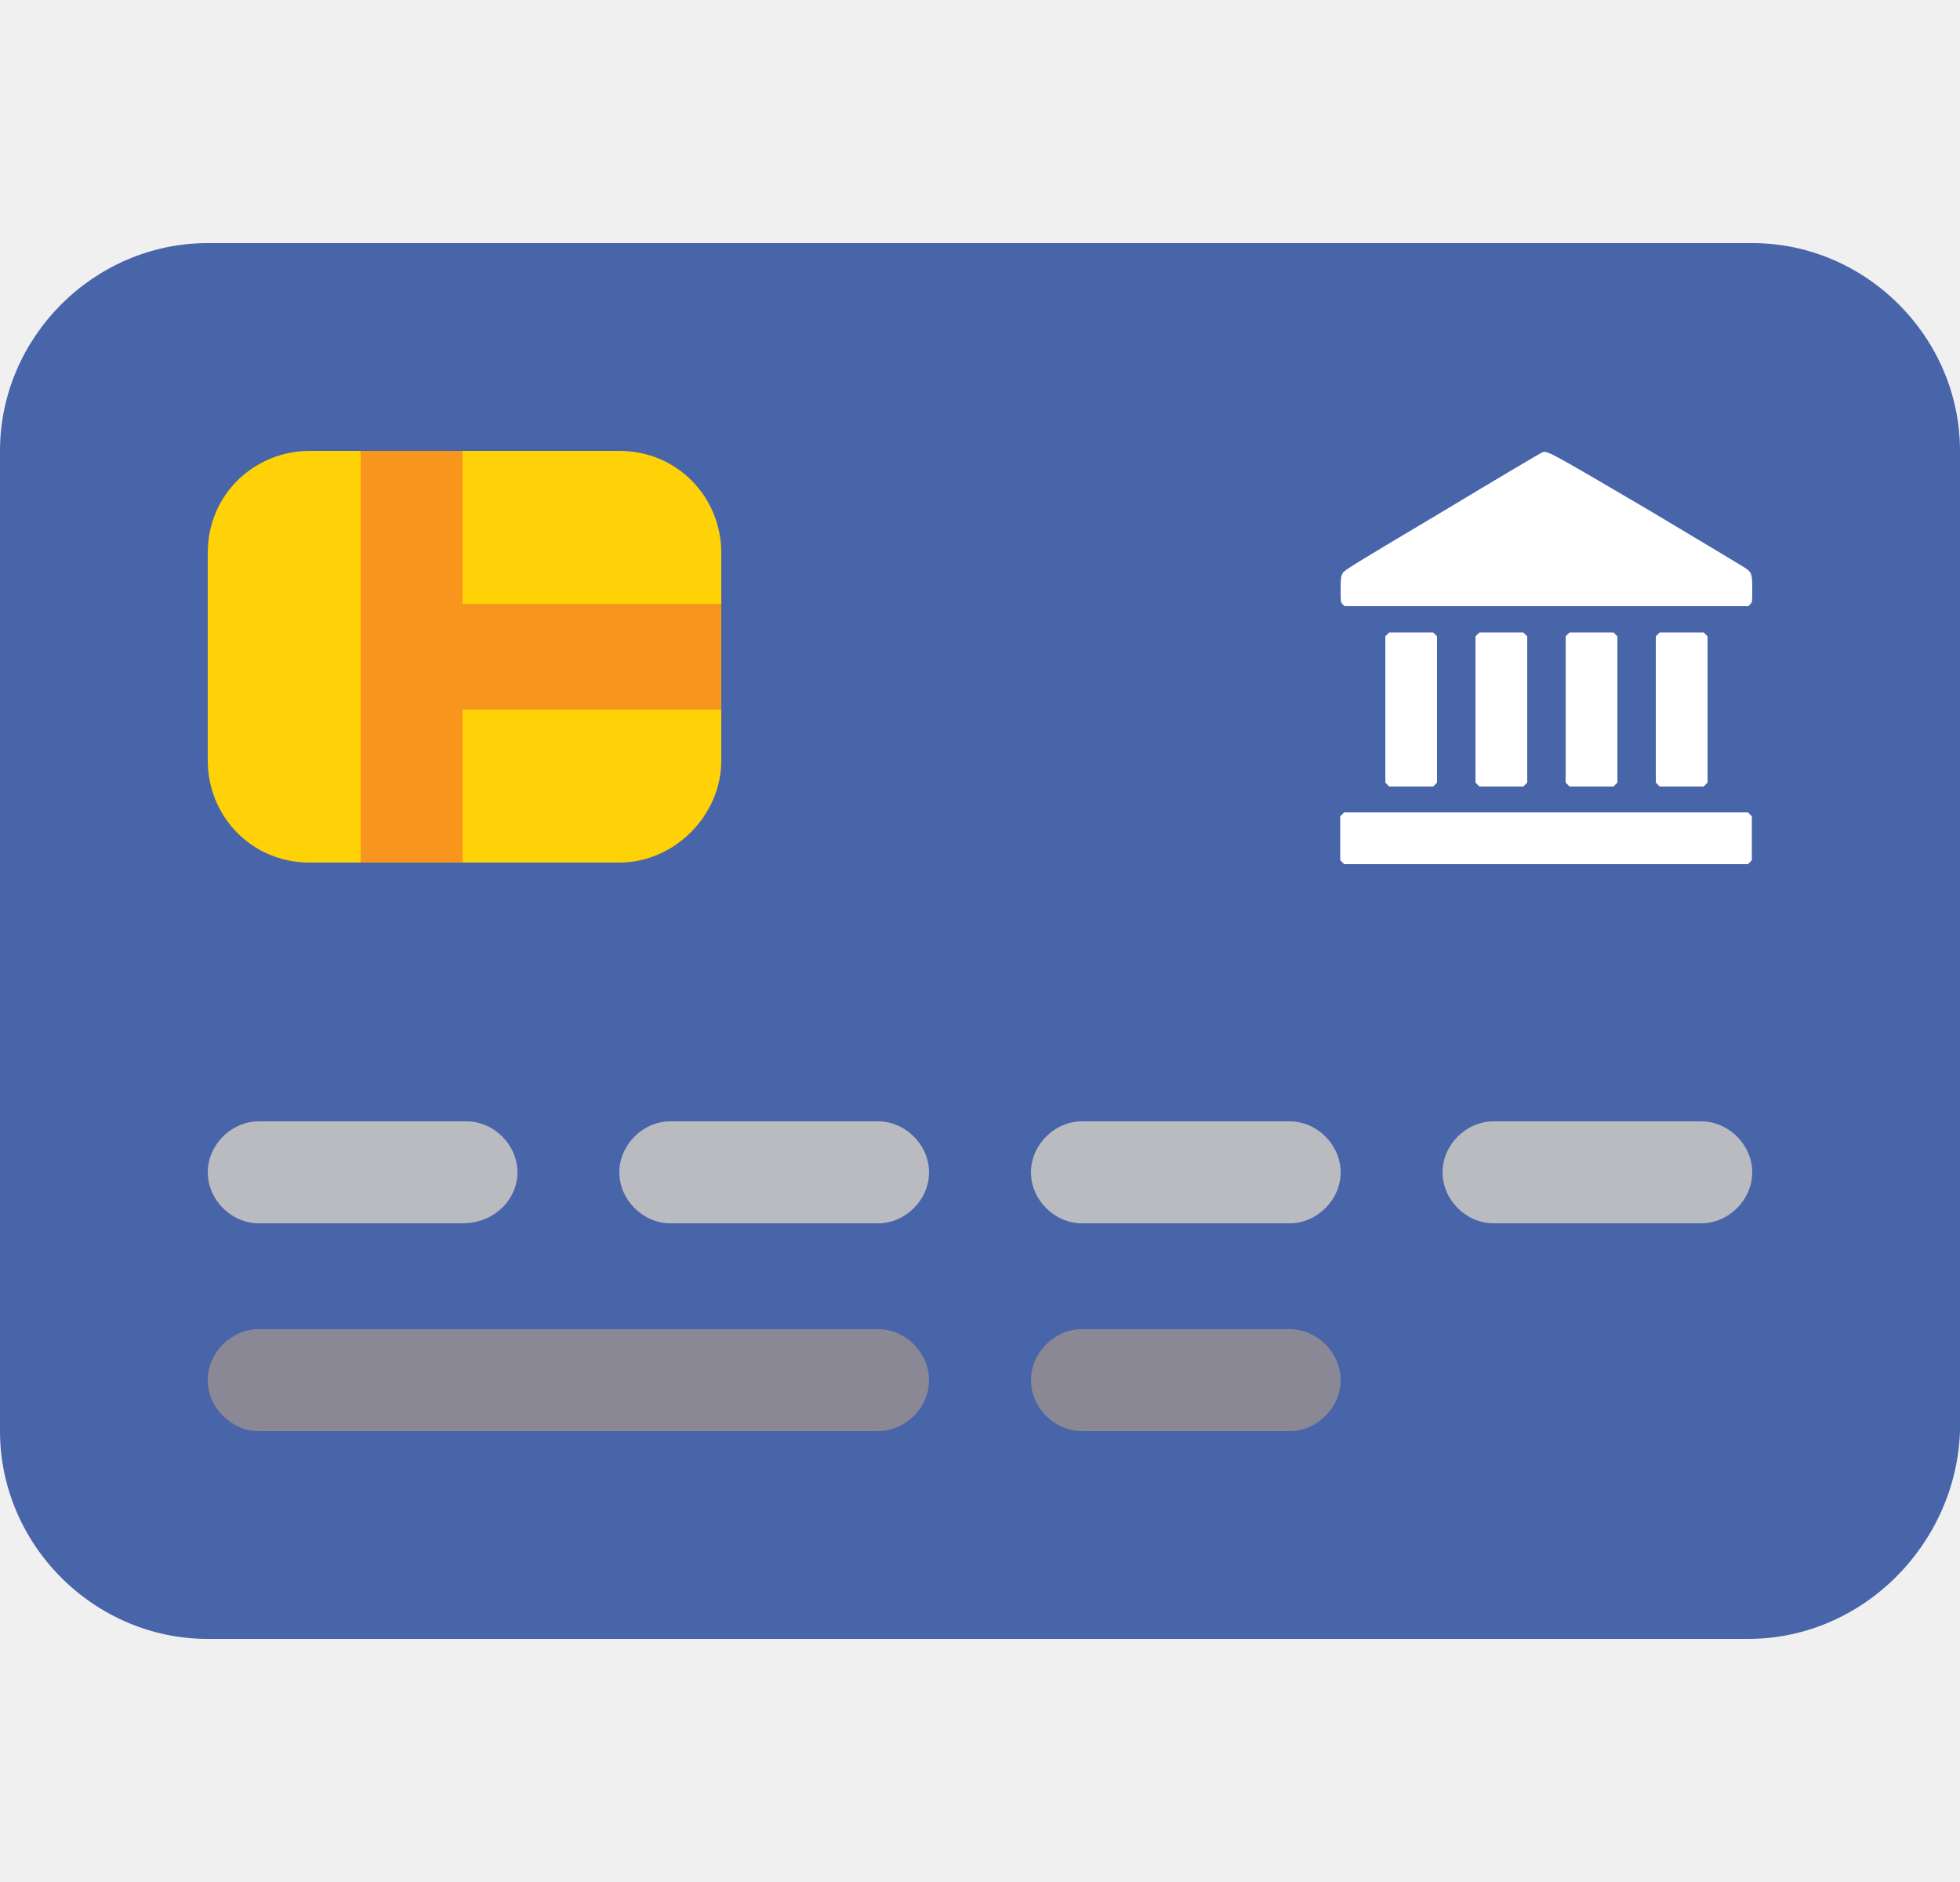
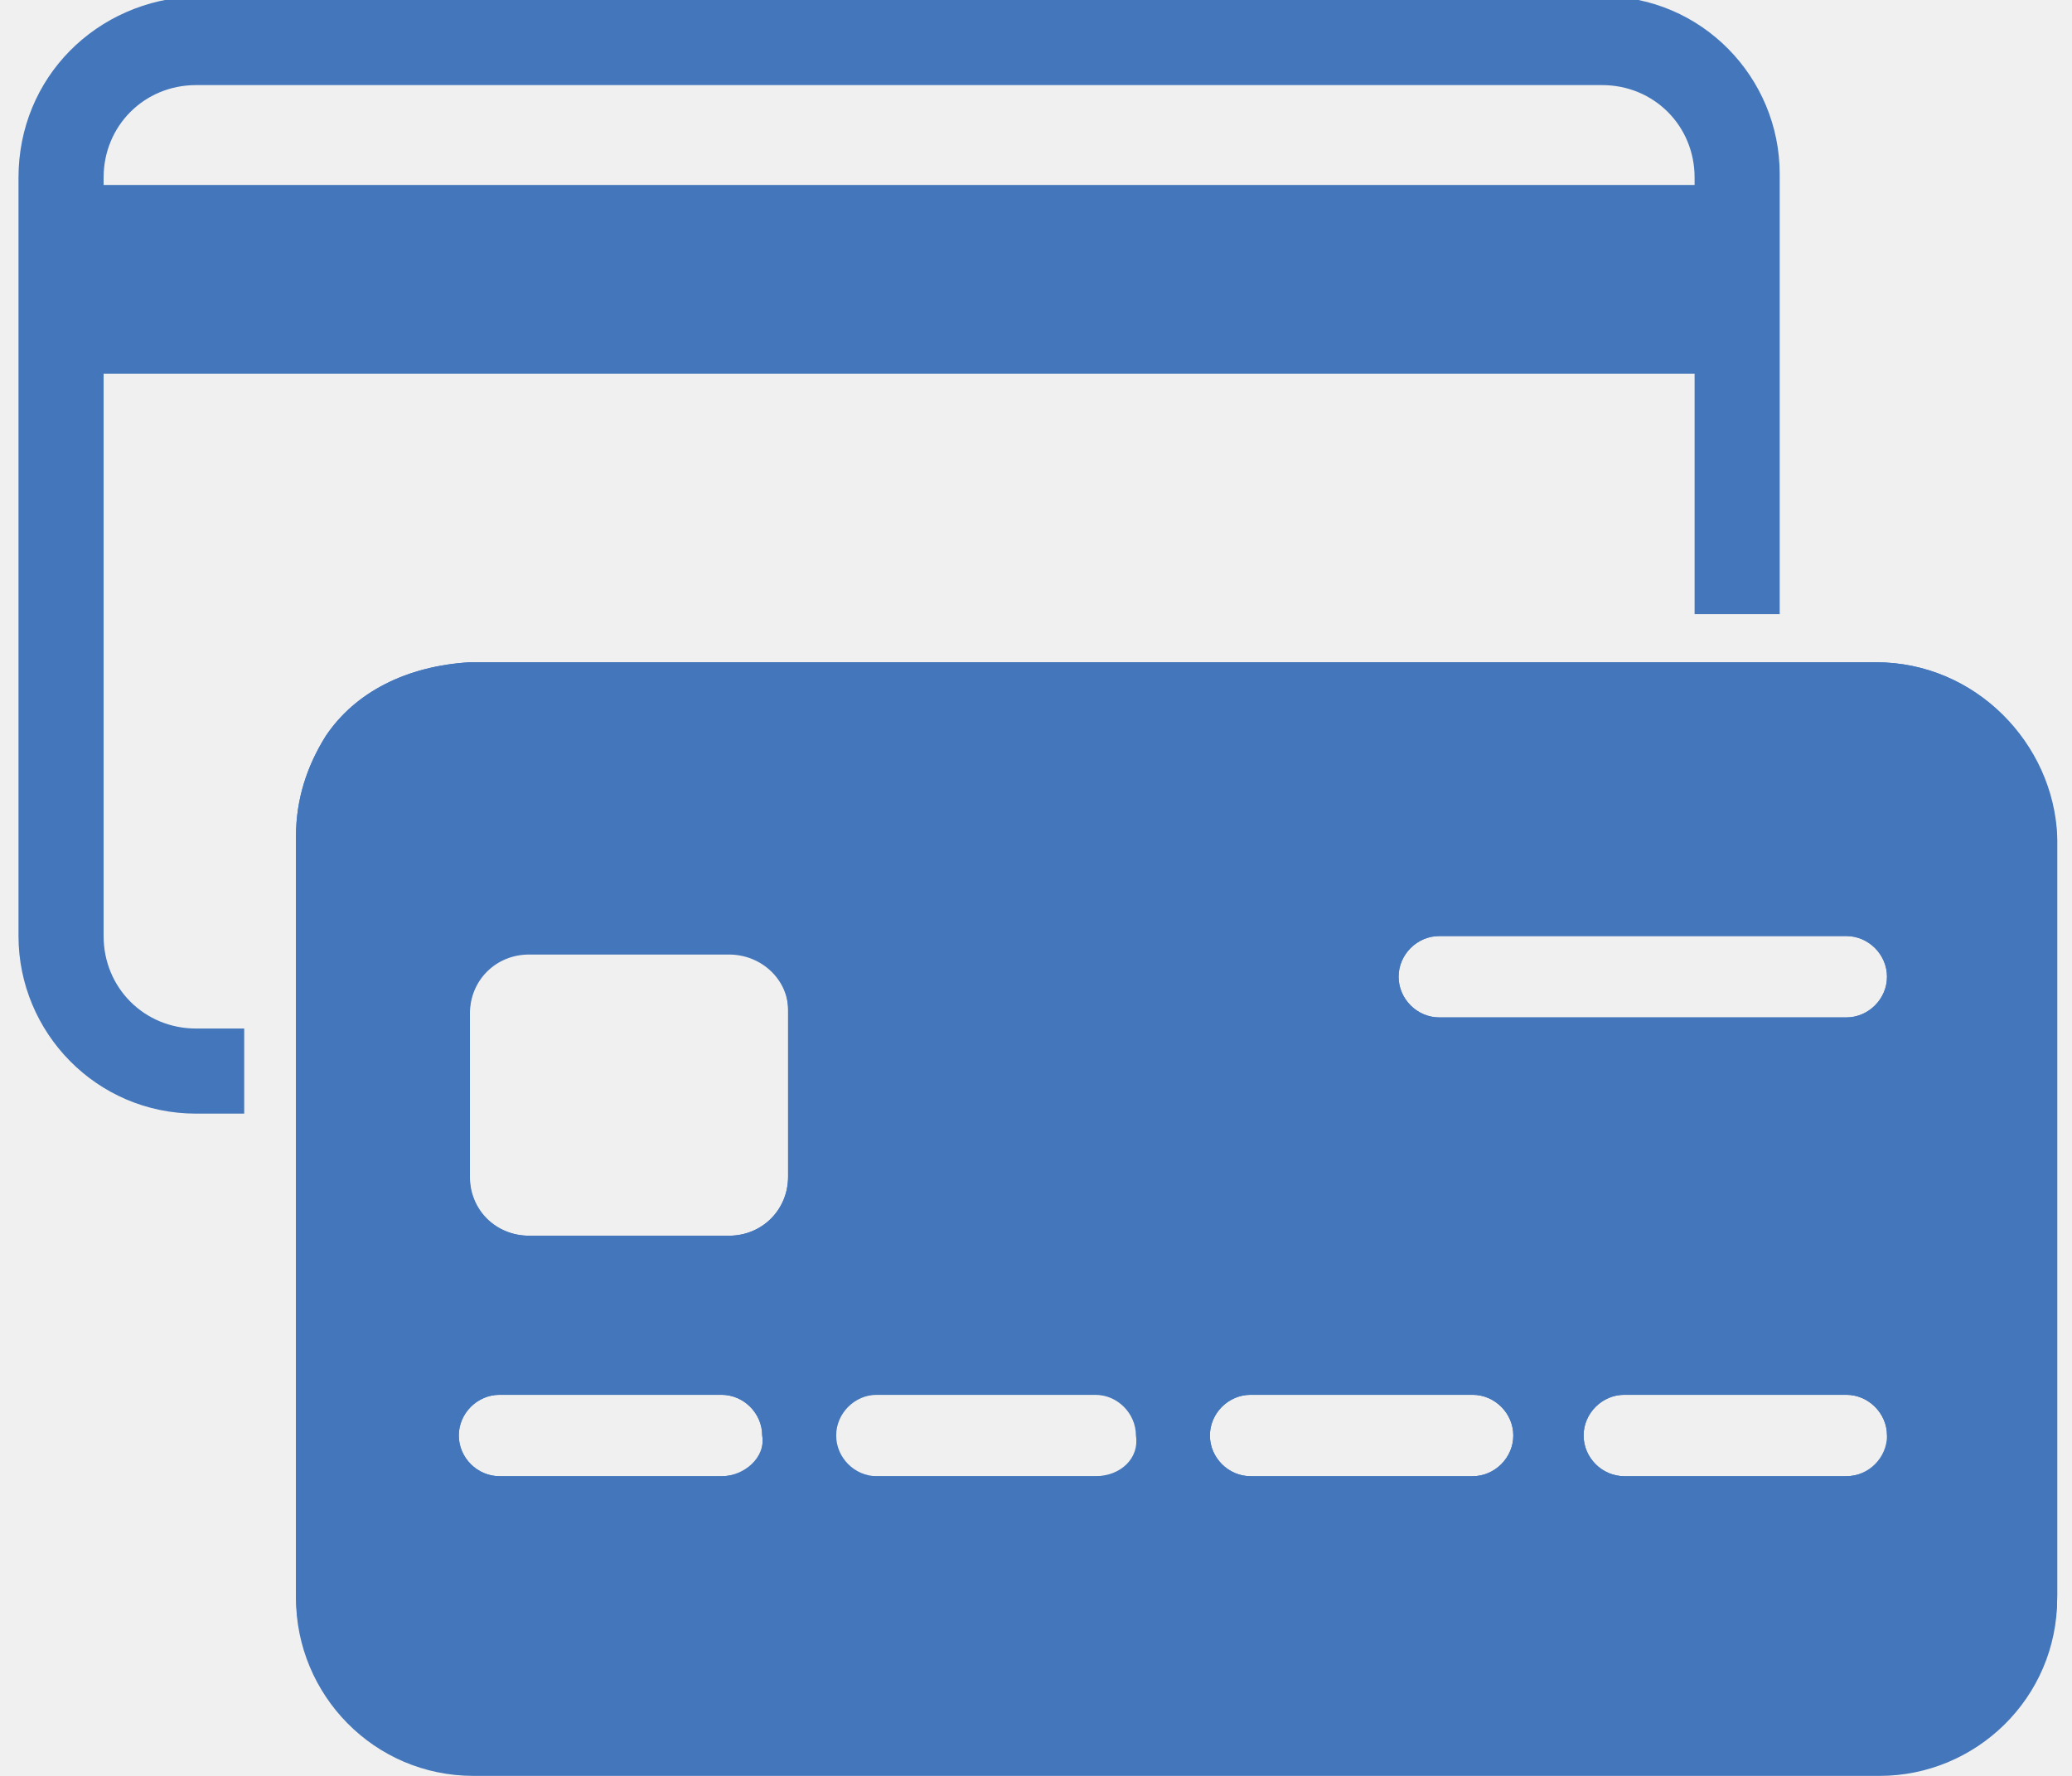
- <svg xmlns="http://www.w3.org/2000/svg" version="1.1" id="Layer_1" x="0" y="0" viewBox="0 0 50 48" xml:space="preserve">
-   <style>.st2{fill:#b9bbc0}.st3{fill:#8a8895}.st5{fill:#fff}</style>
-   <path id="XMLID_11_" d="M44.6 41.8H5.3c-2.9 0-5.3-2.4-5.3-5.3v-25c0-2.9 2.4-5.3 5.3-5.3h39.4c2.9 0 5.3 2.4 5.3 5.3v25c-.1 2.9-2.5 5.3-5.4 5.3z" fill="#4965aa" />
-   <path id="XMLID_9_" d="M15.8 22H7.9c-1.5 0-2.6-1.2-2.6-2.6v-5.3c0-1.5 1.2-2.6 2.6-2.6h7.9c1.5 0 2.6 1.2 2.6 2.6v5.3c0 1.4-1.2 2.6-2.6 2.6z" fill="#ffd107" />
-   <path id="XMLID_8_" class="st2" d="M11.8 31.2H6.6c-.7 0-1.3-.6-1.3-1.3s.6-1.3 1.3-1.3h5.3c.7 0 1.3.6 1.3 1.3s-.6 1.3-1.4 1.3z" />
-   <path id="XMLID_7_" class="st3" d="M22.4 36.5H6.6c-.7 0-1.3-.6-1.3-1.3s.6-1.3 1.3-1.3h15.8c.7 0 1.3.6 1.3 1.3s-.6 1.3-1.3 1.3z" />
-   <path id="XMLID_6_" class="st2" d="M22.4 31.2h-5.3c-.7 0-1.3-.6-1.3-1.3 0-.7.6-1.3 1.3-1.3h5.3c.7 0 1.3.6 1.3 1.3 0 .7-.6 1.3-1.3 1.3z" />
-   <path id="XMLID_5_" class="st2" d="M32.9 31.2h-5.3c-.7 0-1.3-.6-1.3-1.3 0-.7.6-1.3 1.3-1.3h5.3c.7 0 1.3.6 1.3 1.3 0 .7-.6 1.3-1.3 1.3z" />
-   <path id="XMLID_4_" class="st3" d="M32.9 36.5h-5.3c-.7 0-1.3-.6-1.3-1.3s.6-1.3 1.3-1.3h5.3c.7 0 1.3.6 1.3 1.3s-.6 1.3-1.3 1.3z" />
-   <path id="XMLID_3_" class="st2" d="M43.4 31.2h-5.3c-.7 0-1.3-.6-1.3-1.3 0-.7.6-1.3 1.3-1.3h5.3c.7 0 1.3.6 1.3 1.3 0 .7-.6 1.3-1.3 1.3z" />
-   <path id="XMLID_1_" d="M11.8 15.4v-3.9H9.2V22h2.6v-3.9h6.6v-2.7h-6.6z" fill="#f8951d" />
-   <g id="XMLID_19_">
-     <g id="XMLID_20_" transform="matrix(.1 0 0 -.1 0 512)">
-       <path id="XMLID_17_" class="st5" d="M393.2 5004.5c-.3-.1-11.8-6.9-25.4-15.1-22.7-13.5-25-14.9-25.3-15.6-.4-.7-.5-1.1-.5-4.1 0-3.3 0-3.3.5-3.8l.5-.5h103l.5.5c.5.5.5.6.5 3.8 0 4-.1 4.4-2.2 5.7-.8.5-12.1 7.3-25.2 15.1-25.6 15-25 14.7-26.4 14z" />
-       <path id="XMLID_16_" class="st5" d="M353.9 4958.2l-.5-.5v-37.3l.5-.5.5-.5h11.2l.5.5.5.5v37.3l-.5.5-.5.5h-11.2l-.5-.5z" />
-       <path id="XMLID_15_" class="st5" d="M376.9 4958.2l-.5-.5v-37.3l.5-.5.5-.5h11.2l.5.5.5.5v37.3l-.5.5-.5.5h-11.2l-.5-.5z" />
-       <path id="XMLID_14_" class="st5" d="M399.9 4958.2l-.5-.5v-37.3l.5-.5.5-.5h11.2l.5.5.5.5v37.3l-.5.5-.5.5h-11.2l-.5-.5z" />
-       <path id="XMLID_13_" class="st5" d="M422.9 4958.2l-.5-.5v-37.3l.5-.5.5-.5h11.2l.5.5.5.5v37.3l-.5.5-.5.5h-11.2l-.5-.5z" />
-       <path id="XMLID_12_" class="st5" d="M342.4 4912.3l-.5-.5v-11.2l.5-.5.5-.5h103l.5.5.5.5v11.2l-.5.5-.5.5h-103l-.5-.5z" />
-     </g>
+ <svg xmlns="http://www.w3.org/2000/svg" viewBox="0 0 56 48">
+   <path fill="#4376BB" d="M48.1 5v-.3c0-2.6-2.1-4.8-4.8-4.8h-38C2.6 0 .5 2.1.5 4.8v20.5c0 2.6 2.1 4.8 4.8 4.8h1.3v-2.3H5.3c-1.4 0-2.5-1.1-2.5-2.5V10.1h43v6.5h2.3V5zM2.8 5v-.2c0-1.4 1.1-2.5 2.5-2.5h38c1.4 0 2.5 1.1 2.5 2.5V5h-43z" />
+   <path fill="none" d="M29.6 37.6h-6c-.6 0-1.1.5-1.1 1.1 0 .6.5 1.1 1.1 1.1h6c.6 0 1.1-.5 1.1-1.1.1-.5-.4-1.1-1.1-1.1zM19.7 25.8h-5.4c-.9 0-1.6.7-1.6 1.6v4.5c0 .9.7 1.6 1.6 1.6h5.4c.9 0 1.6-.7 1.6-1.6v-4.5c0-.9-.7-1.6-1.6-1.6zM19.5 37.6h-6c-.6 0-1.1.5-1.1 1.1 0 .6.5 1.1 1.1 1.1h6c.6 0 1.1-.5 1.1-1.1.1-.5-.5-1.1-1.1-1.1zM39.8 37.6h-6c-.6 0-1.1.5-1.1 1.1 0 .6.5 1.1 1.1 1.1h6c.6 0 1.1-.5 1.1-1.1 0-.5-.5-1.1-1.1-1.1zM49.9 37.6h-6c-.6 0-1.1.5-1.1 1.1 0 .6.5 1.1 1.1 1.1h6c.6 0 1.1-.5 1.1-1.1 0-.5-.5-1.1-1.1-1.1z" />
+   <path fill="#4376BB" d="M50.7 17.9h-38c-1.7.1-3.1.8-3.9 2-.5.8-.8 1.7-.8 2.7V43.2c0 2.6 2.1 4.8 4.8 4.8h38c2.6 0 4.8-2.1 4.8-4.8V22.7c-.1-2.6-2.2-4.8-4.9-4.8zm-31.2 22h-6c-.6 0-1.1-.5-1.1-1.1 0-.6.5-1.1 1.1-1.1h6c.6 0 1.1.5 1.1 1.1.1.6-.5 1.1-1.1 1.1zm1.8-8.1c0 .9-.7 1.6-1.6 1.6h-5.4c-.9 0-1.6-.7-1.6-1.6v-4.5c0-.9.7-1.6 1.6-1.6h5.4c.9 0 1.6.7 1.6 1.6v4.5zm8.3 8.1h-6c-.6 0-1.1-.5-1.1-1.1 0-.6.5-1.1 1.1-1.1h6c.6 0 1.1.5 1.1 1.1.1.6-.4 1.1-1.1 1.1zm10.2 0h-6c-.6 0-1.1-.5-1.1-1.1 0-.6.5-1.1 1.1-1.1h6c.6 0 1.1.5 1.1 1.1 0 .6-.5 1.1-1.1 1.1zm10.1 0h-6c-.6 0-1.1-.5-1.1-1.1 0-.6.5-1.1 1.1-1.1h6c.6 0 1.1.5 1.1 1.1 0 .6-.5 1.1-1.1 1.1zm0-12.4h-11c-.6 0-1.1-.5-1.1-1.1 0-.6.5-1.1 1.1-1.1h11c.6 0 1.1.5 1.1 1.1 0 .6-.5 1.1-1.1 1.1z" />
+   <g>
+     <path fill="#4376BB" d="M50.7 17.9h-38c-1.7.1-3.1.8-3.9 2-.5.8-.8 1.7-.8 2.7v20.5c0 2.6 2.1 4.8 4.8 4.8h38c2.6 0 4.8-2.1 4.8-4.8V22.6c-.1-2.5-2.2-4.7-4.9-4.7zm-31.2 22h-6c-.6 0-1.1-.5-1.1-1.1 0-.6.5-1.1 1.1-1.1h6c.6 0 1.1.5 1.1 1.1.1.6-.4 1.1-1.1 1.1zm1.8-8.1c0 .9-.7 1.6-1.6 1.6h-5.4c-.9 0-1.6-.7-1.6-1.5v-4.5c0-.9.7-1.6 1.6-1.6h5.4c.9 0 1.6.7 1.6 1.5v4.5zm8.4 8.1h-6c-.6 0-1.1-.5-1.1-1.1 0-.6.5-1.1 1.1-1.1h6c.6 0 1.1.5 1.1 1.1 0 .6-.5 1.1-1.1 1.1zm10.1 0h-6c-.6 0-1.1-.5-1.1-1.1 0-.6.5-1.1 1.1-1.1h6c.6 0 1.1.5 1.1 1.1 0 .6-.5 1.1-1.1 1.1zm10.1 0h-6c-.6 0-1.1-.5-1.1-1.1 0-.6.5-1.1 1.1-1.1h6c.6 0 1.1.5 1.1 1.1.1.6-.5 1.1-1.1 1.1zm0-12.4h-11c-.6 0-1.1-.5-1.1-1.1 0-.6.5-1.1 1.1-1.1h11c.6 0 1.1.5 1.1 1.1 0 .6-.5 1.1-1.1 1.1z" />
  </g>
</svg>
